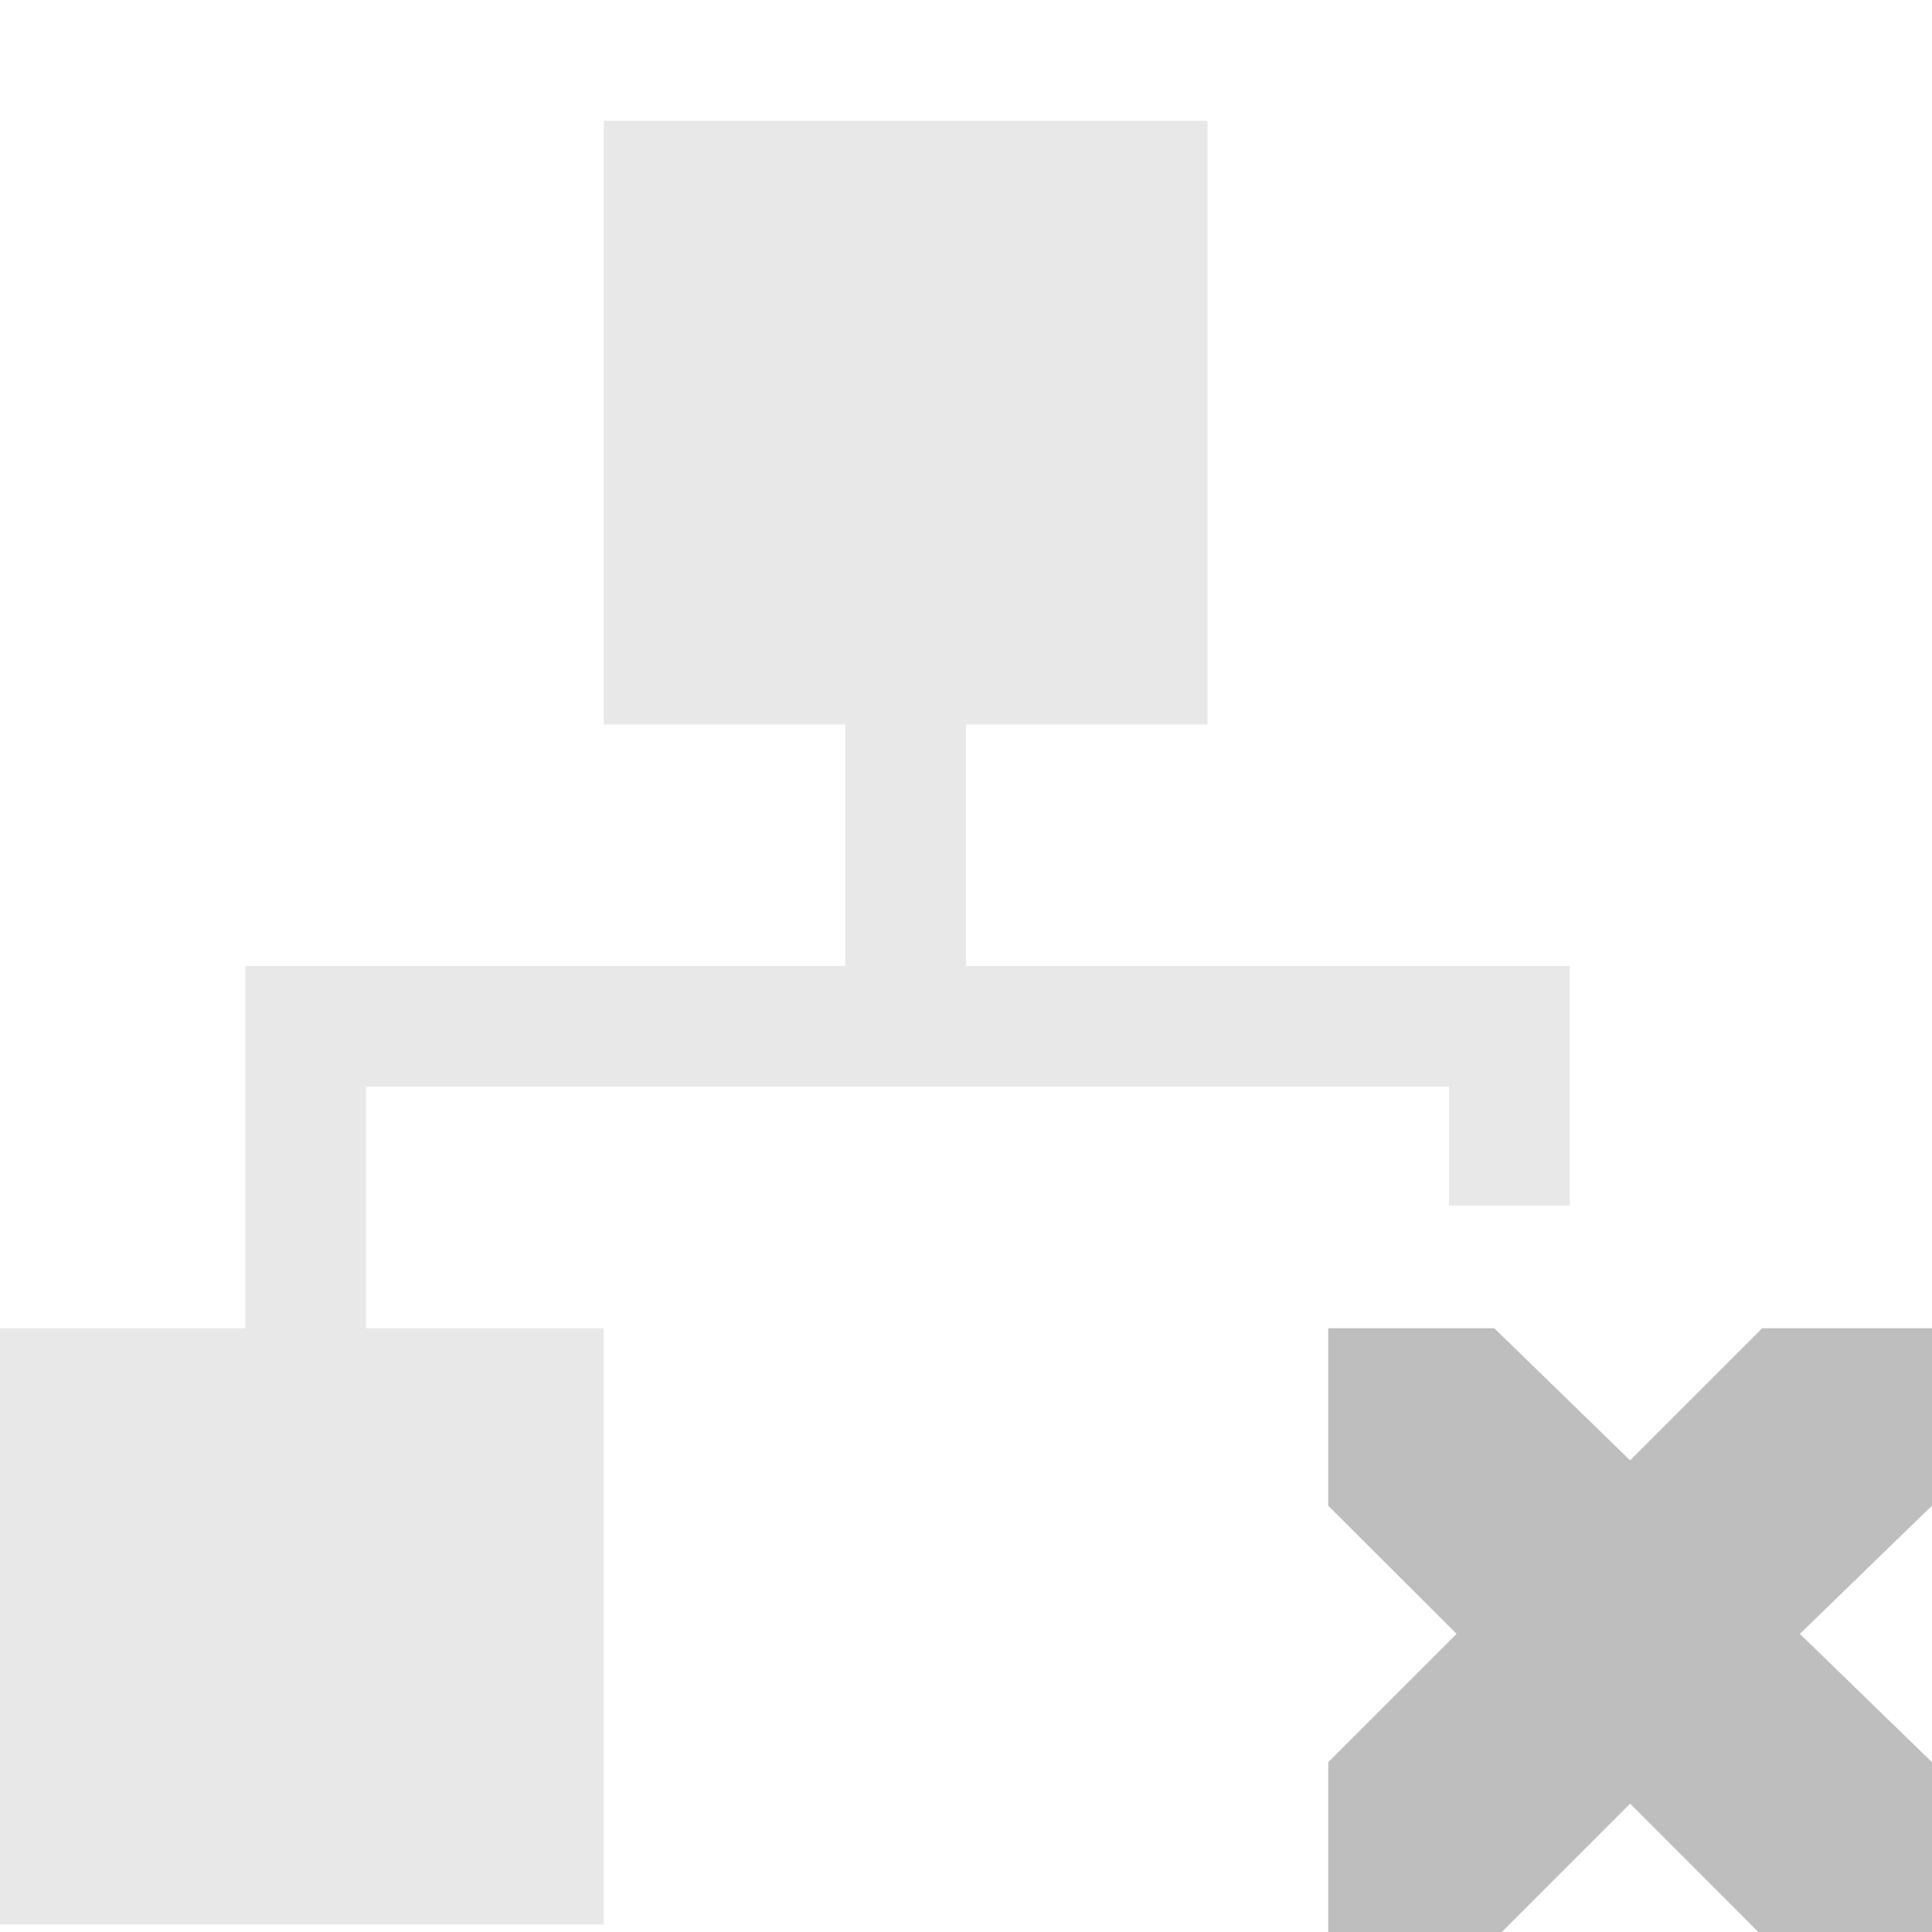
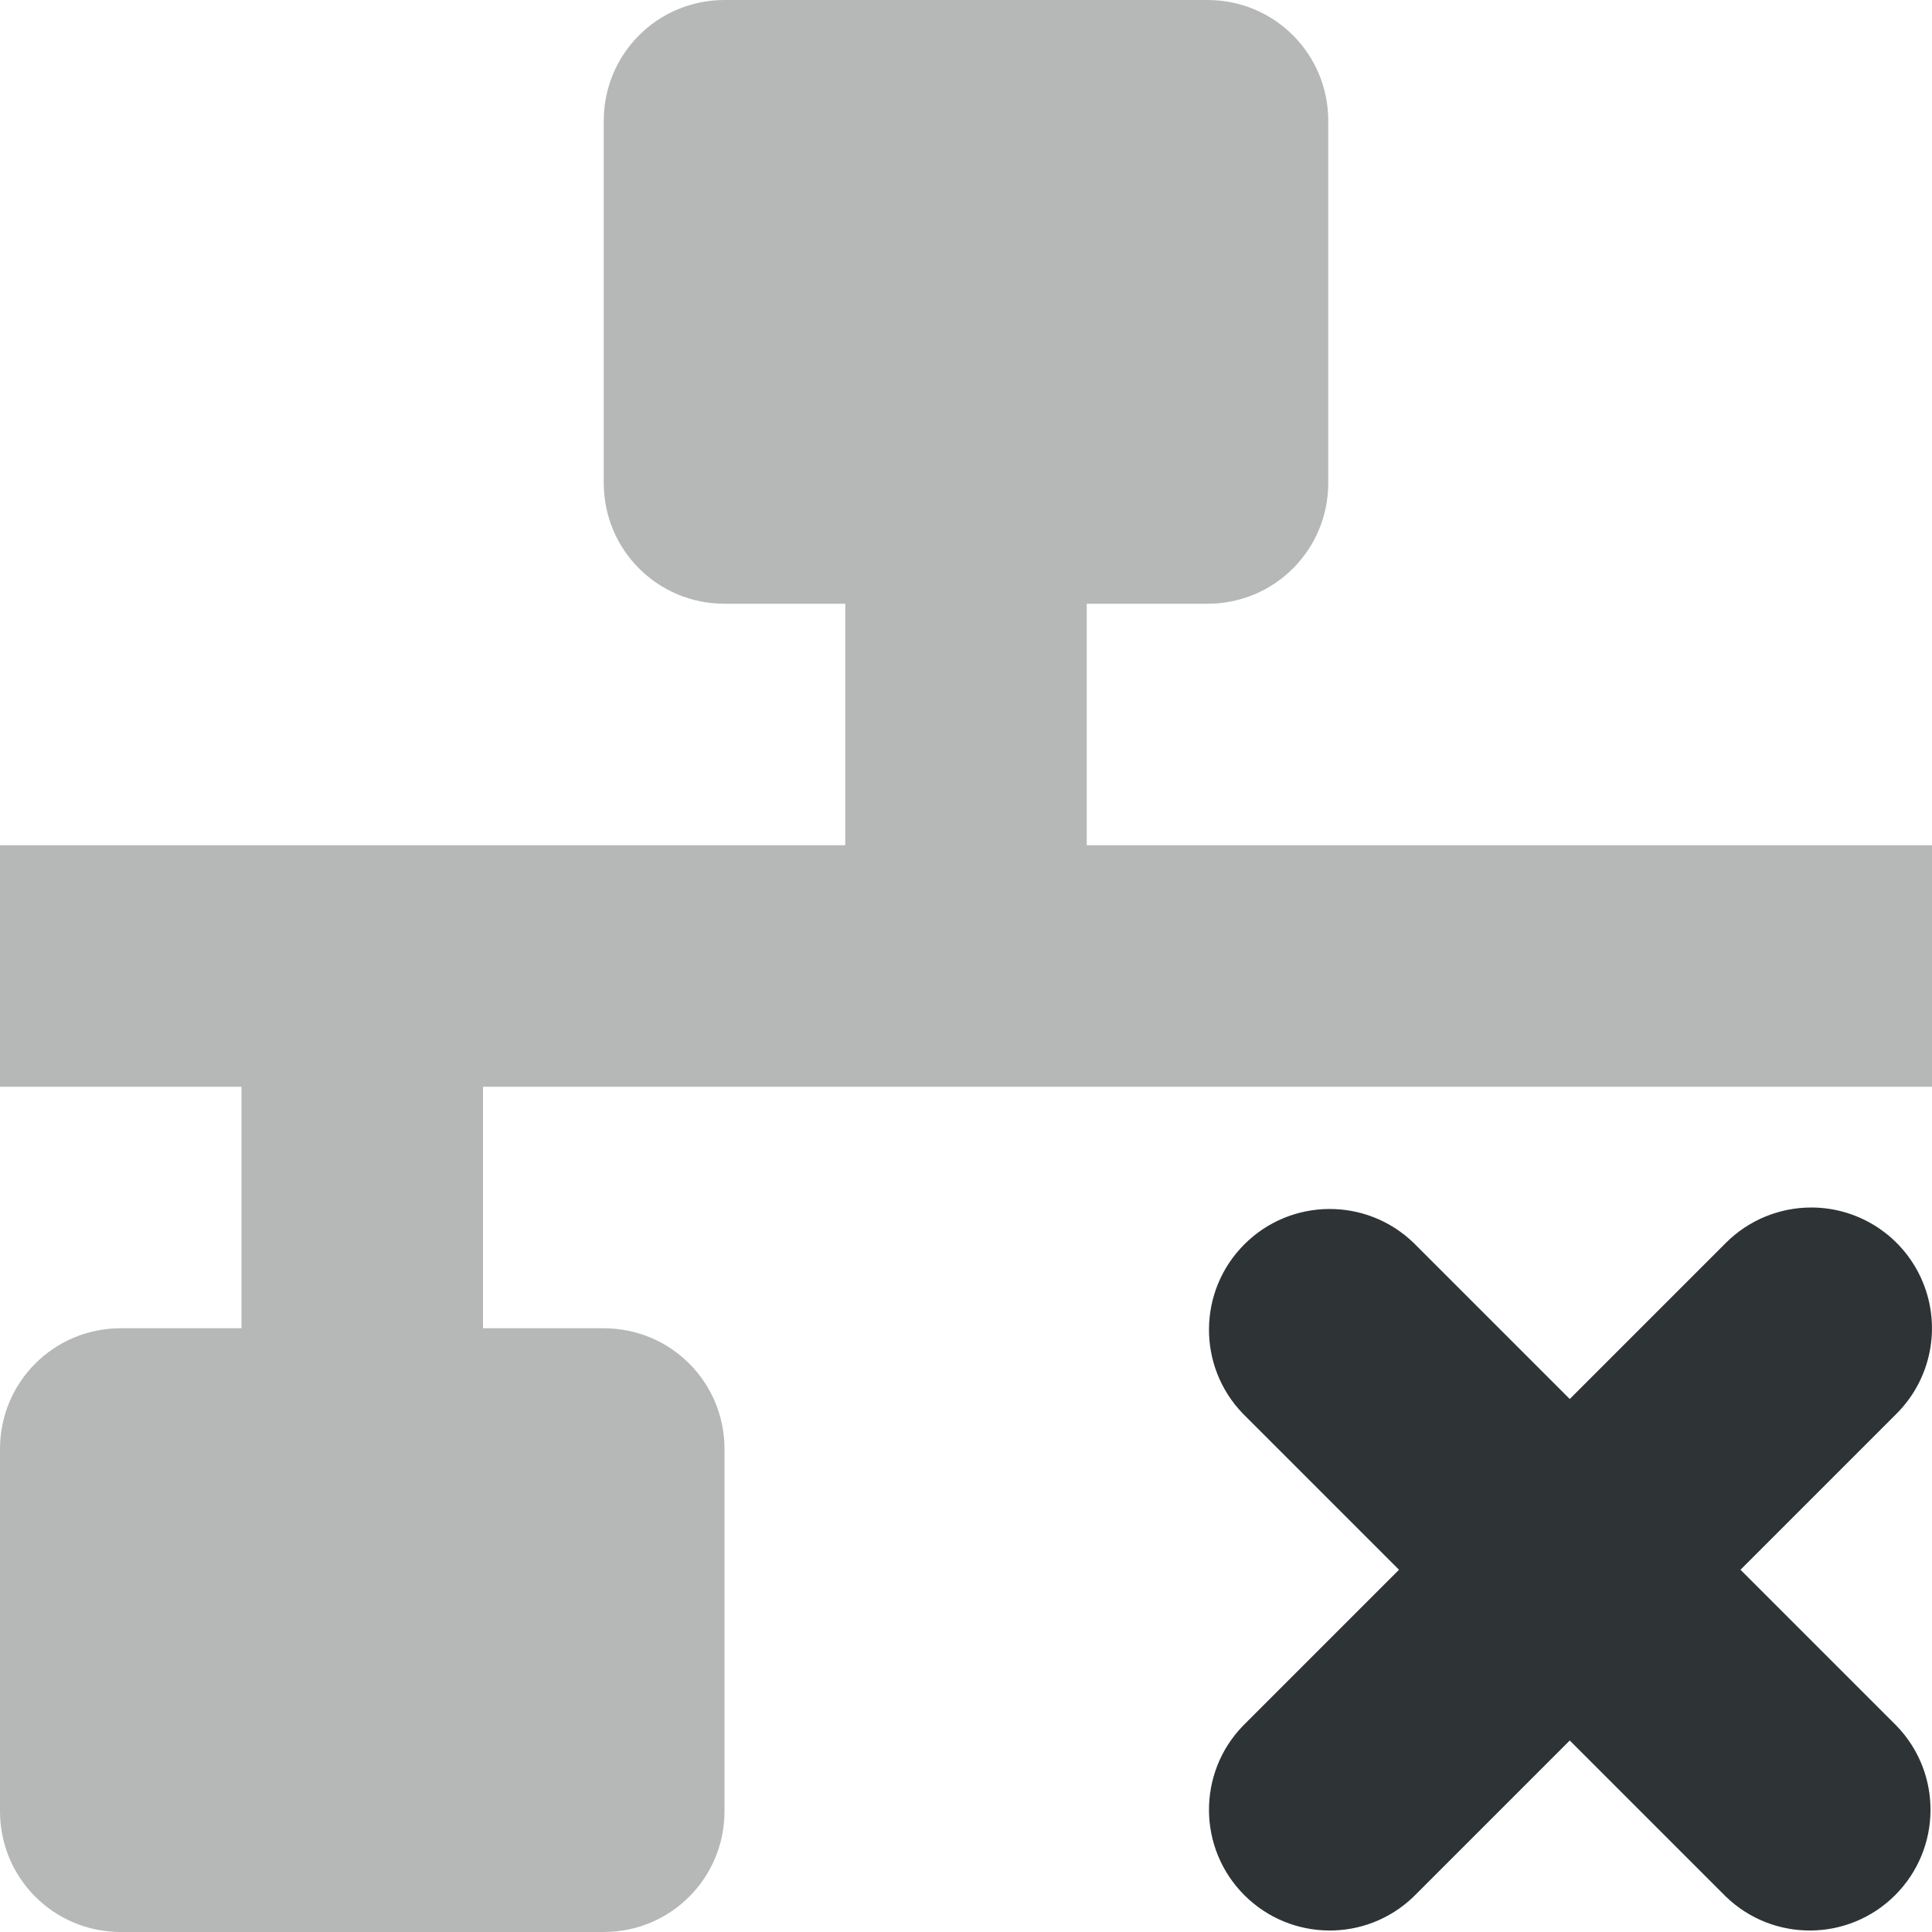
- <svg xmlns="http://www.w3.org/2000/svg" height="16" width="16">
-   <g color="#bebebe" fill="#bebebe">
-     <path d="M5 1v5h2v2H2.031v3H0v4.938h5V11H3.031V9H12v.984h1V8H8V6h2V1z" style="isolation:auto;mix-blend-mode:normal;solid-color:#000;solid-opacity:1;marker:none" overflow="visible" opacity=".35" />
-     <path d="M11 11h1.375l1.125 1.094L14.594 11H16v1.469l-1.094 1.062L16 14.594V16h-1.438L13.5 14.937 12.437 16H11v-1.406l1.063-1.063L11 12.47V11z" style="marker:none" overflow="visible" />
-   </g>
+ <svg xmlns="http://www.w3.org/2000/svg" width="16" height="16">
+   <path d="M15 10a1 1 0 0 1 .707 1.707L14.414 13l1.293 1.293a1 1 0 0 1-1.414 1.414L13 14.414l-1.293 1.293a1 1 0 0 1-1.414-1.414L11.586 13l-1.293-1.293a1 1 0 0 1 1.414-1.414L13 11.586l1.293-1.293A1 1 0 0 1 15 10z" style="fill:#2e3436;fill-opacity:1" />
+   <path d="M6 0c-.554 0-1 .446-1 1v3c0 .554.446 1 1 1h1v2H0v2h2v2H1c-.554 0-1 .446-1 1v3c0 .554.446 1 1 1h4c.554 0 1-.446 1-1v-3c0-.554-.446-1-1-1H4V9h12V7H9V5h1c.554 0 1-.446 1-1V1c0-.554-.446-1-1-1z" style="font-variation-settings:normal;vector-effect:none;fill:#2e3436;fill-opacity:.35;stroke-width:0;stroke-linecap:butt;stroke-linejoin:miter;stroke-miterlimit:4;stroke-dasharray:none;stroke-dashoffset:0;stroke-opacity:1;-inkscape-stroke:none;stop-color:#000" />
</svg>
